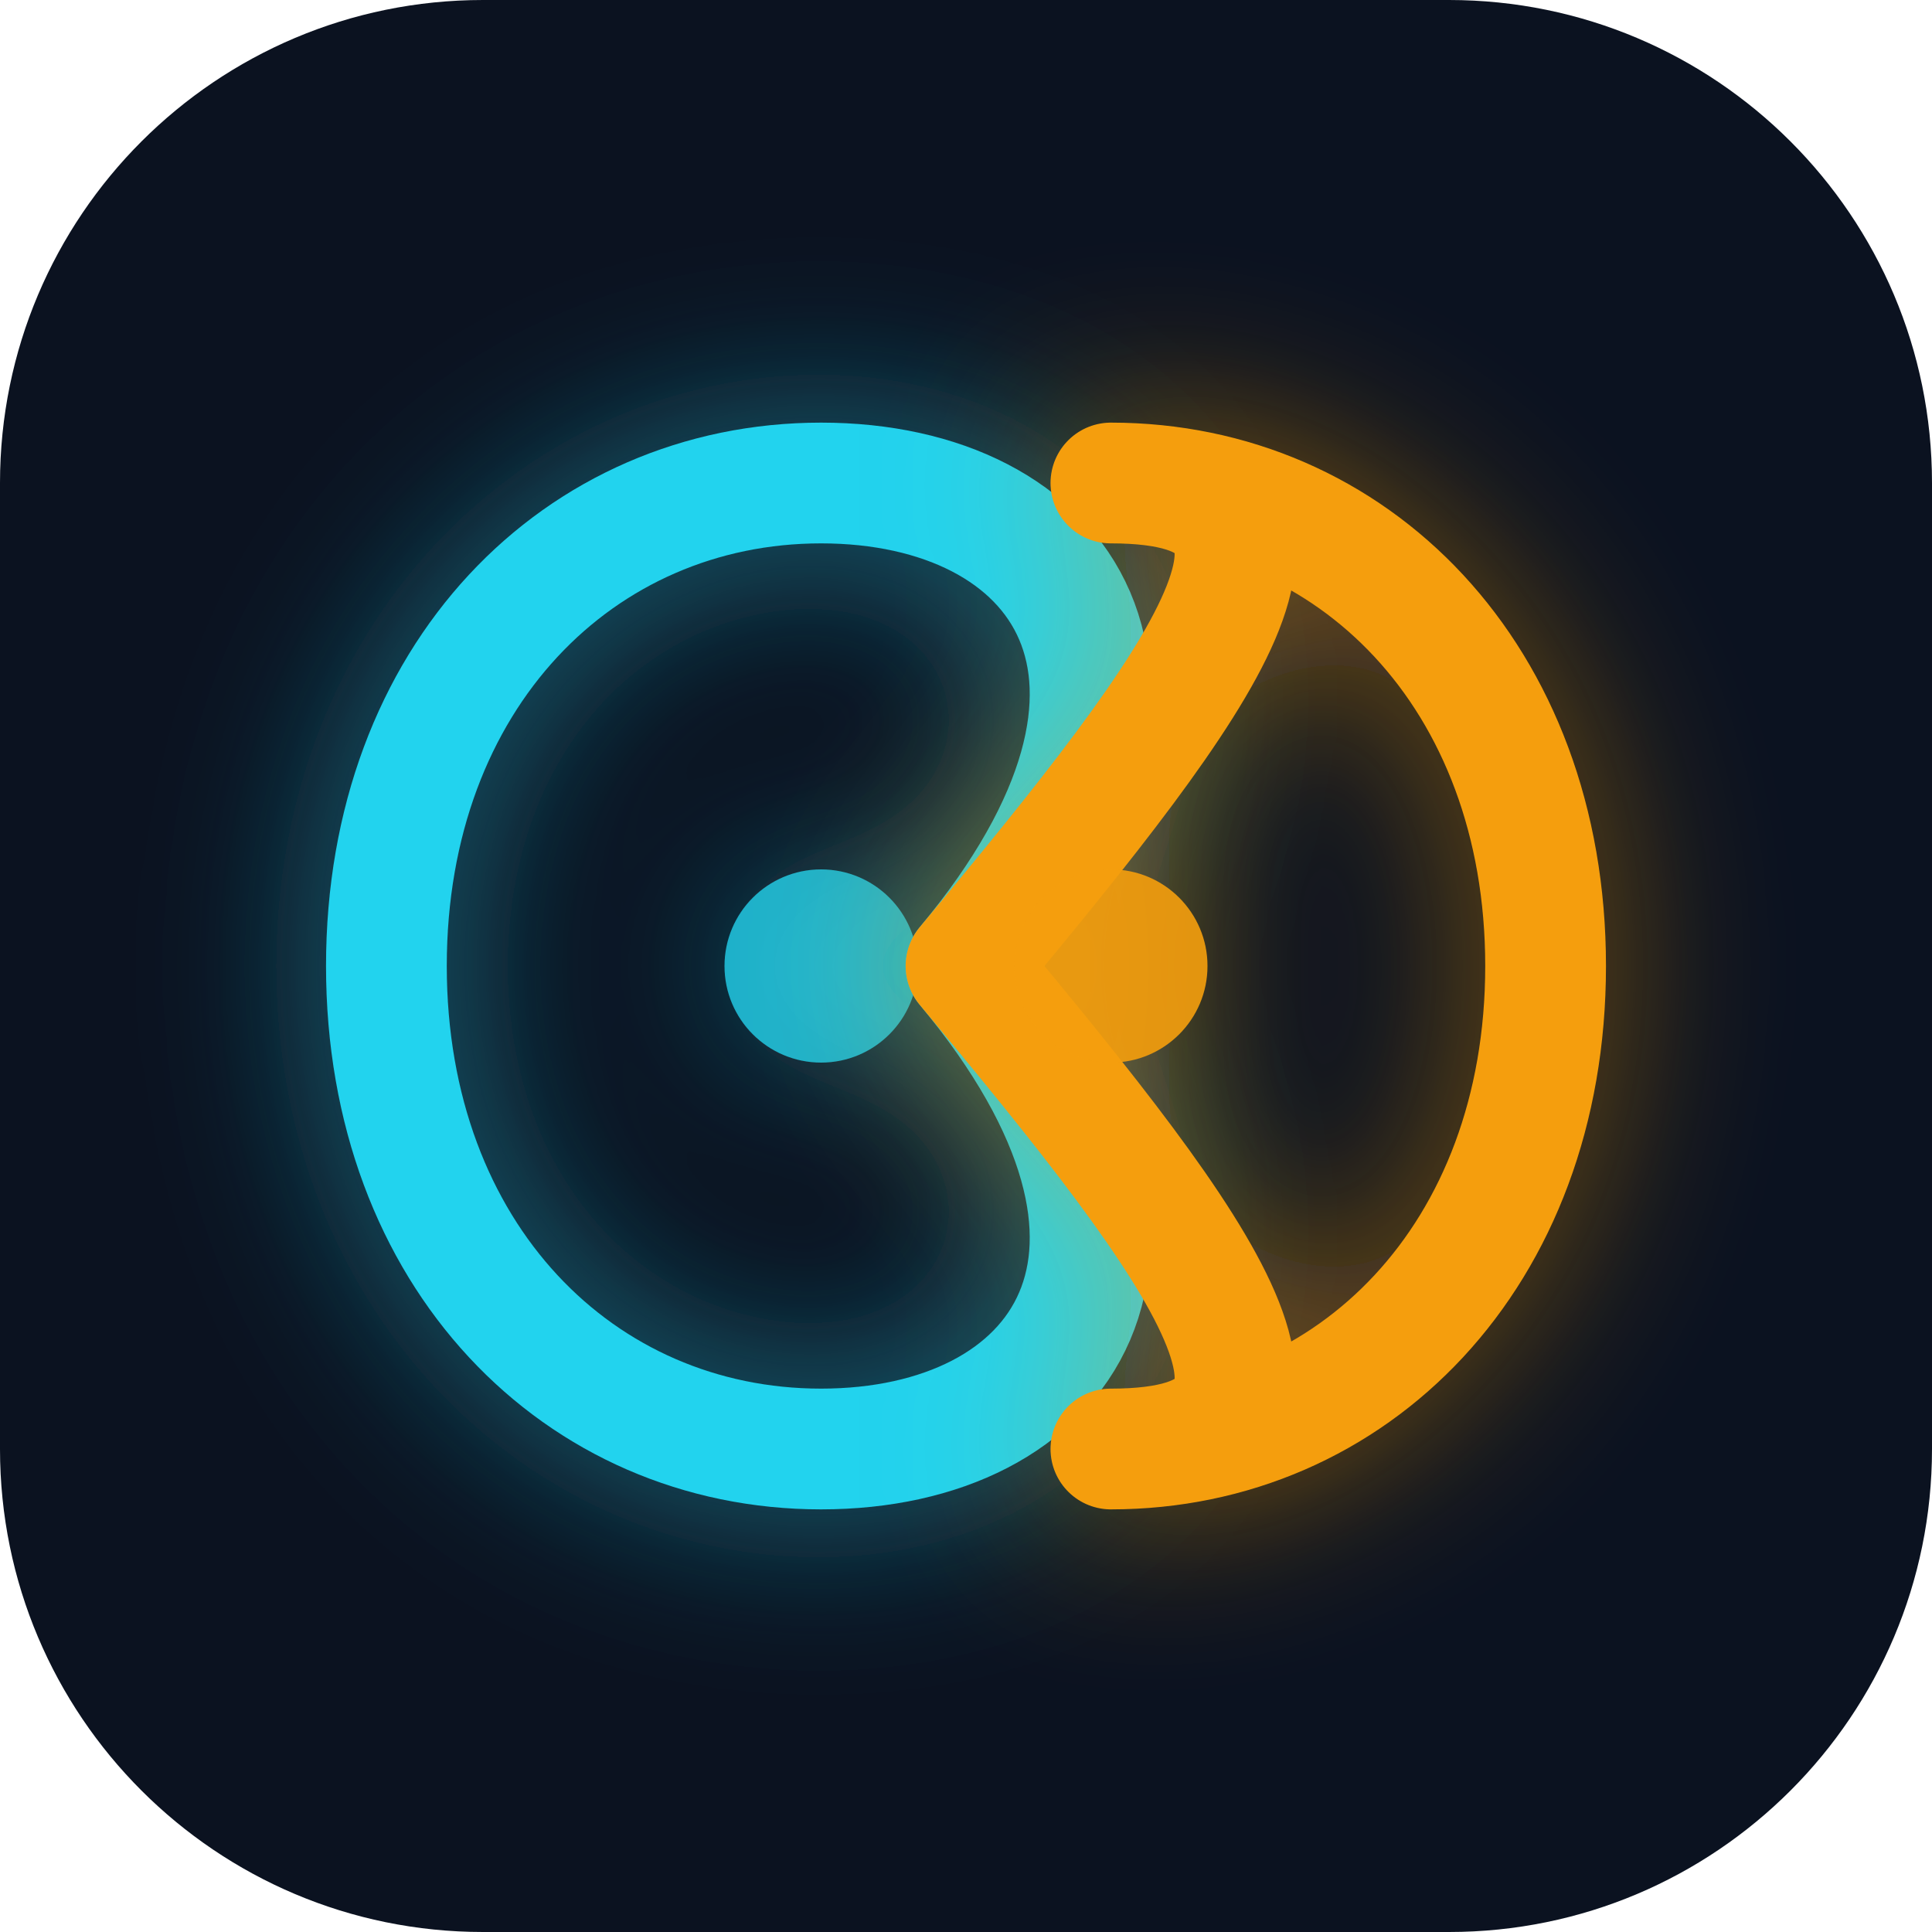
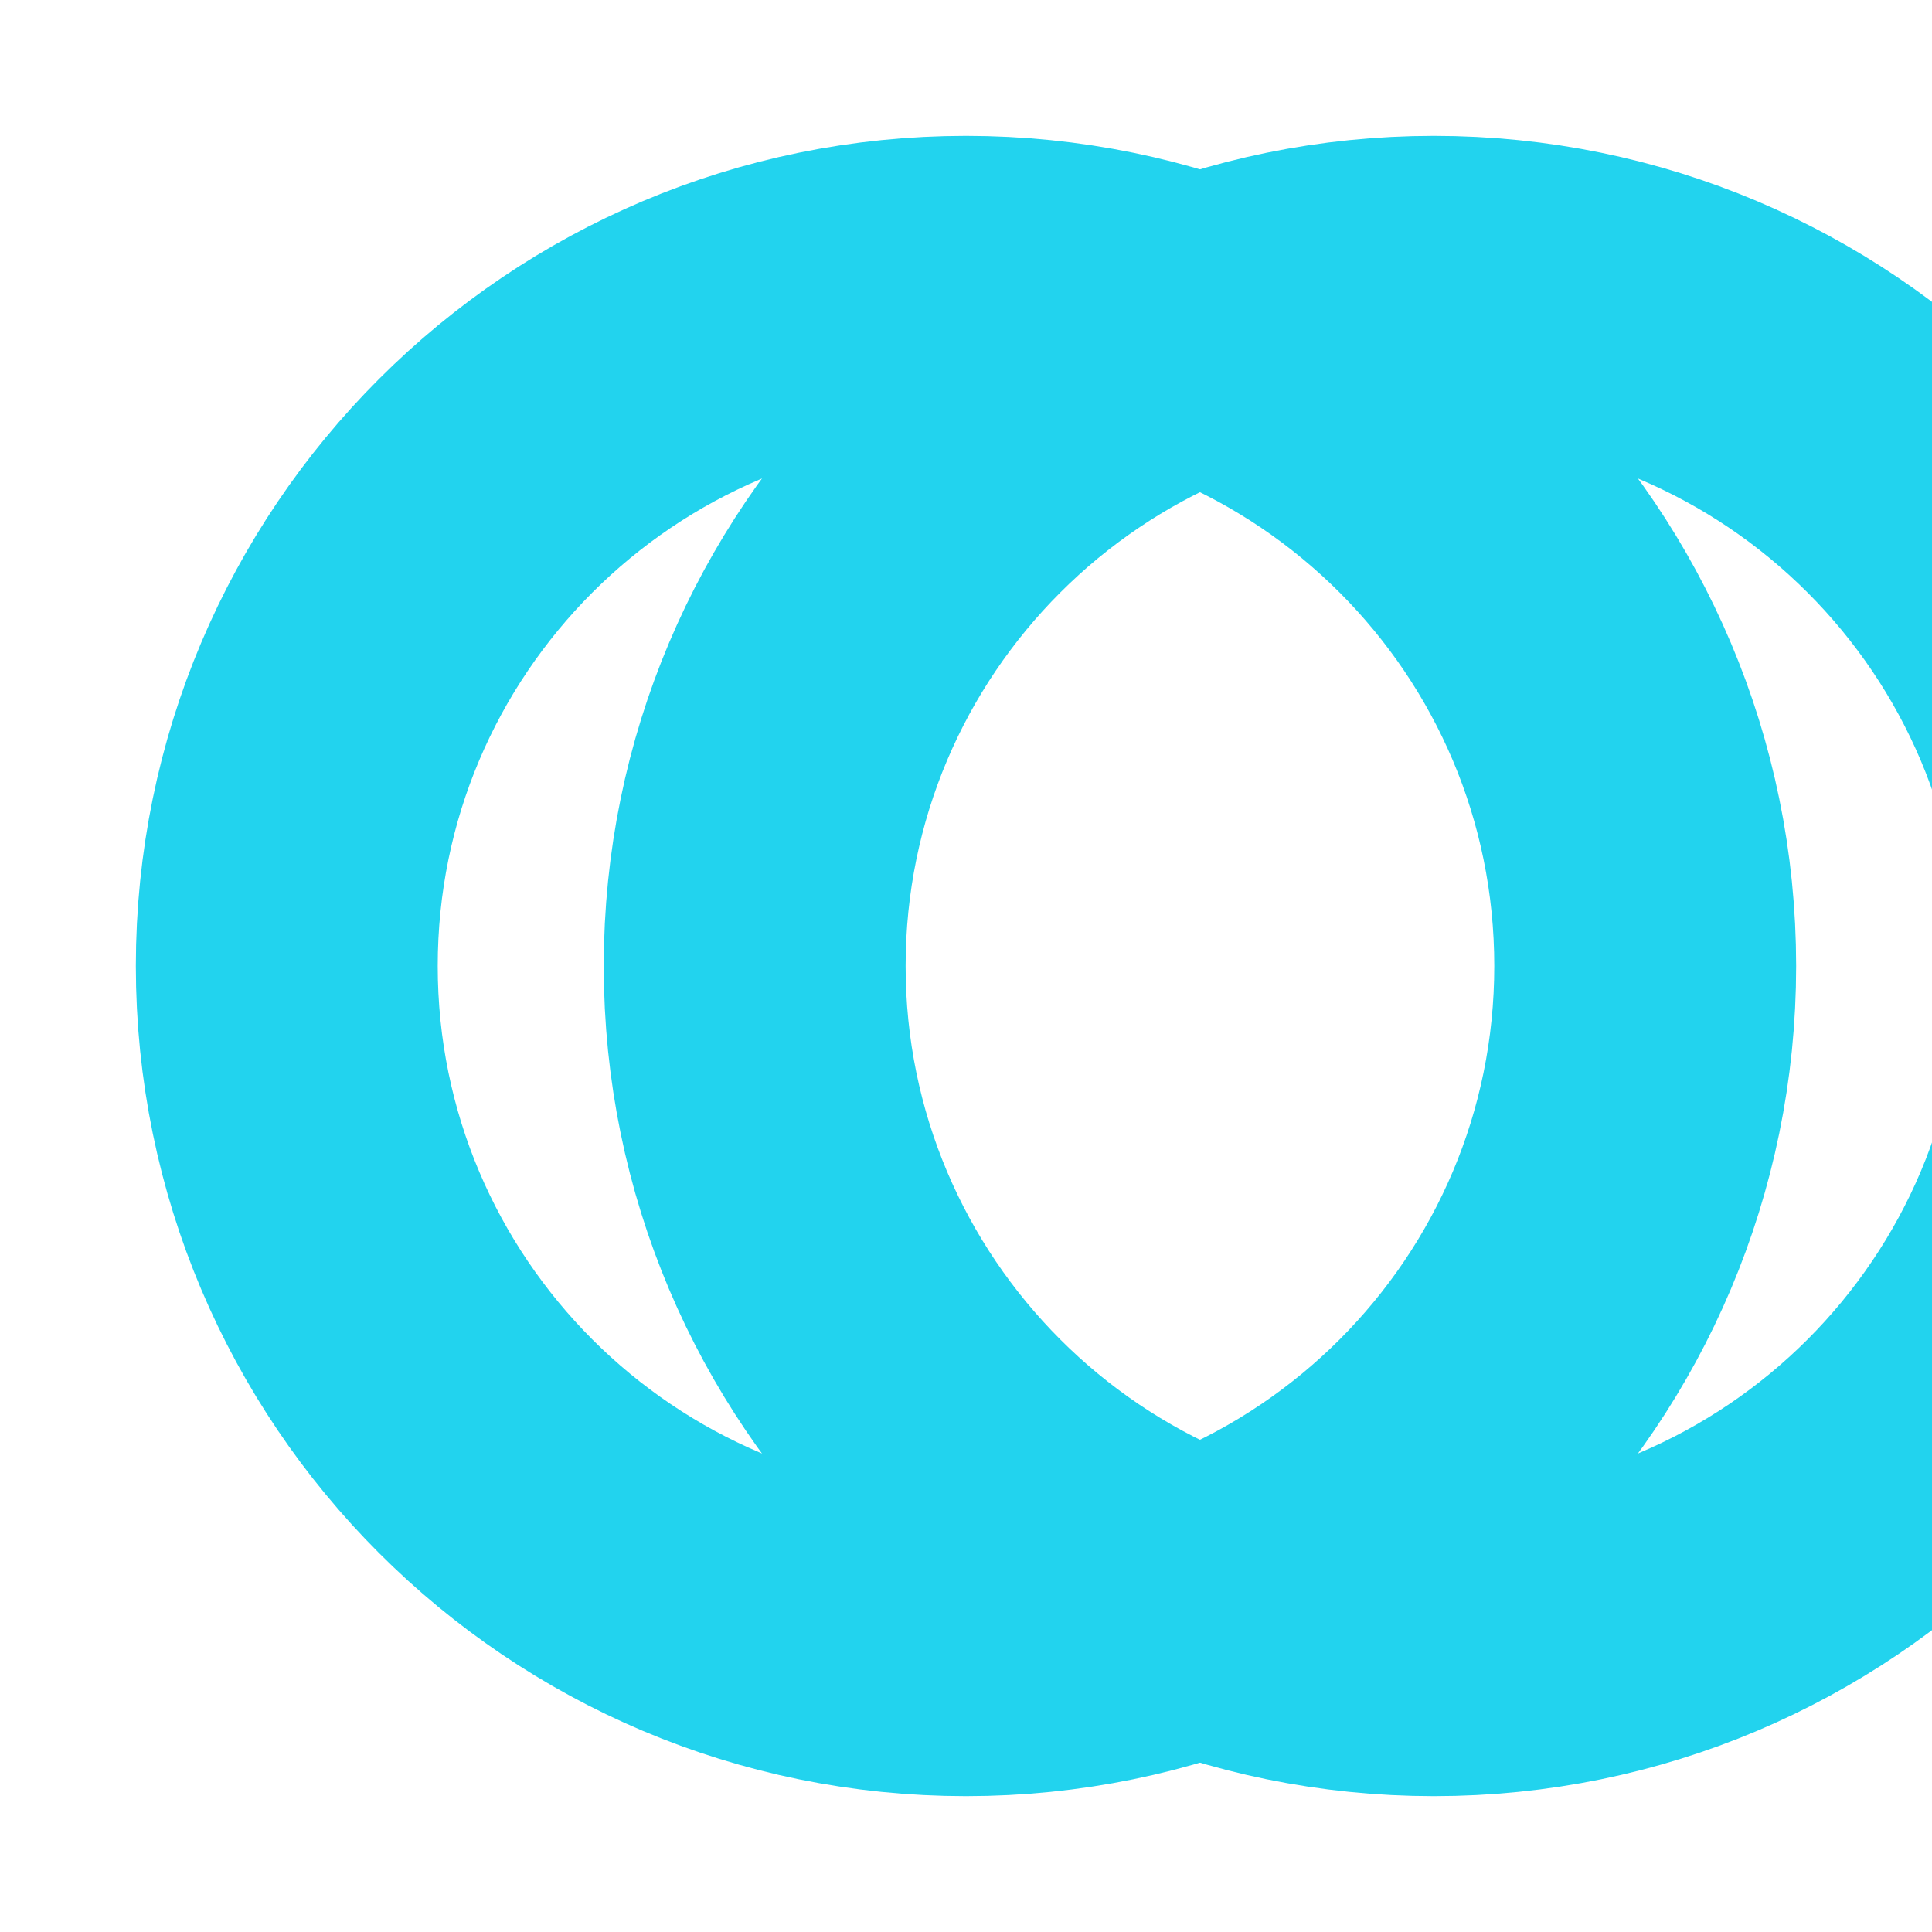
- <svg xmlns="http://www.w3.org/2000/svg" viewBox="0 0 40 40" fill="none">
+ <svg xmlns="http://www.w3.org/2000/svg" width="64" height="64" viewBox="0 0 512 512" fill="none">
  <defs>
-     <filter id="icon-glow-cyan" x="-50%" y="-50%" width="200%" height="200%">
-       <feGaussianBlur stdDeviation="1.8" result="blur" />
-       <feFlood flood-color="#22D3EE" flood-opacity="0.5" result="color" />
-       <feComposite in="color" in2="blur" operator="in" result="glow" />
-       <feMerge>
-         <feMergeNode in="glow" />
-         <feMergeNode in="SourceGraphic" />
-       </feMerge>
-     </filter>
-     <filter id="icon-glow-gold" x="-50%" y="-50%" width="200%" height="200%">
-       <feGaussianBlur stdDeviation="1.8" result="blur" />
-       <feFlood flood-color="#F59E0B" flood-opacity="0.5" result="color" />
-       <feComposite in="color" in2="blur" operator="in" result="glow" />
-       <feMerge>
-         <feMergeNode in="glow" />
-         <feMergeNode in="SourceGraphic" />
-       </feMerge>
-     </filter>
+     <linearGradient id="g1" x1="0" y1="0" x2="512" y2="512">
+       <stop stop-color="#22D3EE" />
+       <stop offset="1" stop-color="#F59E0B" />
+     </linearGradient>
  </defs>
-   <rect width="40" height="40" rx="10" fill="#0B1220" />
-   <g filter="url(#icon-glow-cyan)">
-     <path d="M8 20 C8 14 12 10 17 10 C22 10 25 14 20 20 C25 26 22 30 17 30 C12 30 8 26 8 20 Z" stroke="#22D3EE" stroke-width="2.5" fill="none" stroke-linecap="round" stroke-linejoin="round" />
-     <circle cx="17" cy="20" r="2" fill="#22D3EE" opacity="0.8" />
-   </g>
-   <g filter="url(#icon-glow-gold)">
-     <path d="M20 20 C25 14 28 10 23 10 C28 10 32 14 32 20 C32 26 28 30 23 30 C28 30 25 26 20 20 Z" stroke="#F59E0B" stroke-width="2.5" fill="none" stroke-linecap="round" stroke-linejoin="round" />
-     <circle cx="23" cy="20" r="2" fill="#F59E0B" opacity="0.9" />
-   </g>
+   <circle cx="256" cy="256" r="180" stroke="url(#g1)" stroke-width="80" fill="none" />
+   <circle cx="380" cy="256" r="180" stroke="url(#g1)" stroke-width="80" fill="none" />
</svg>
